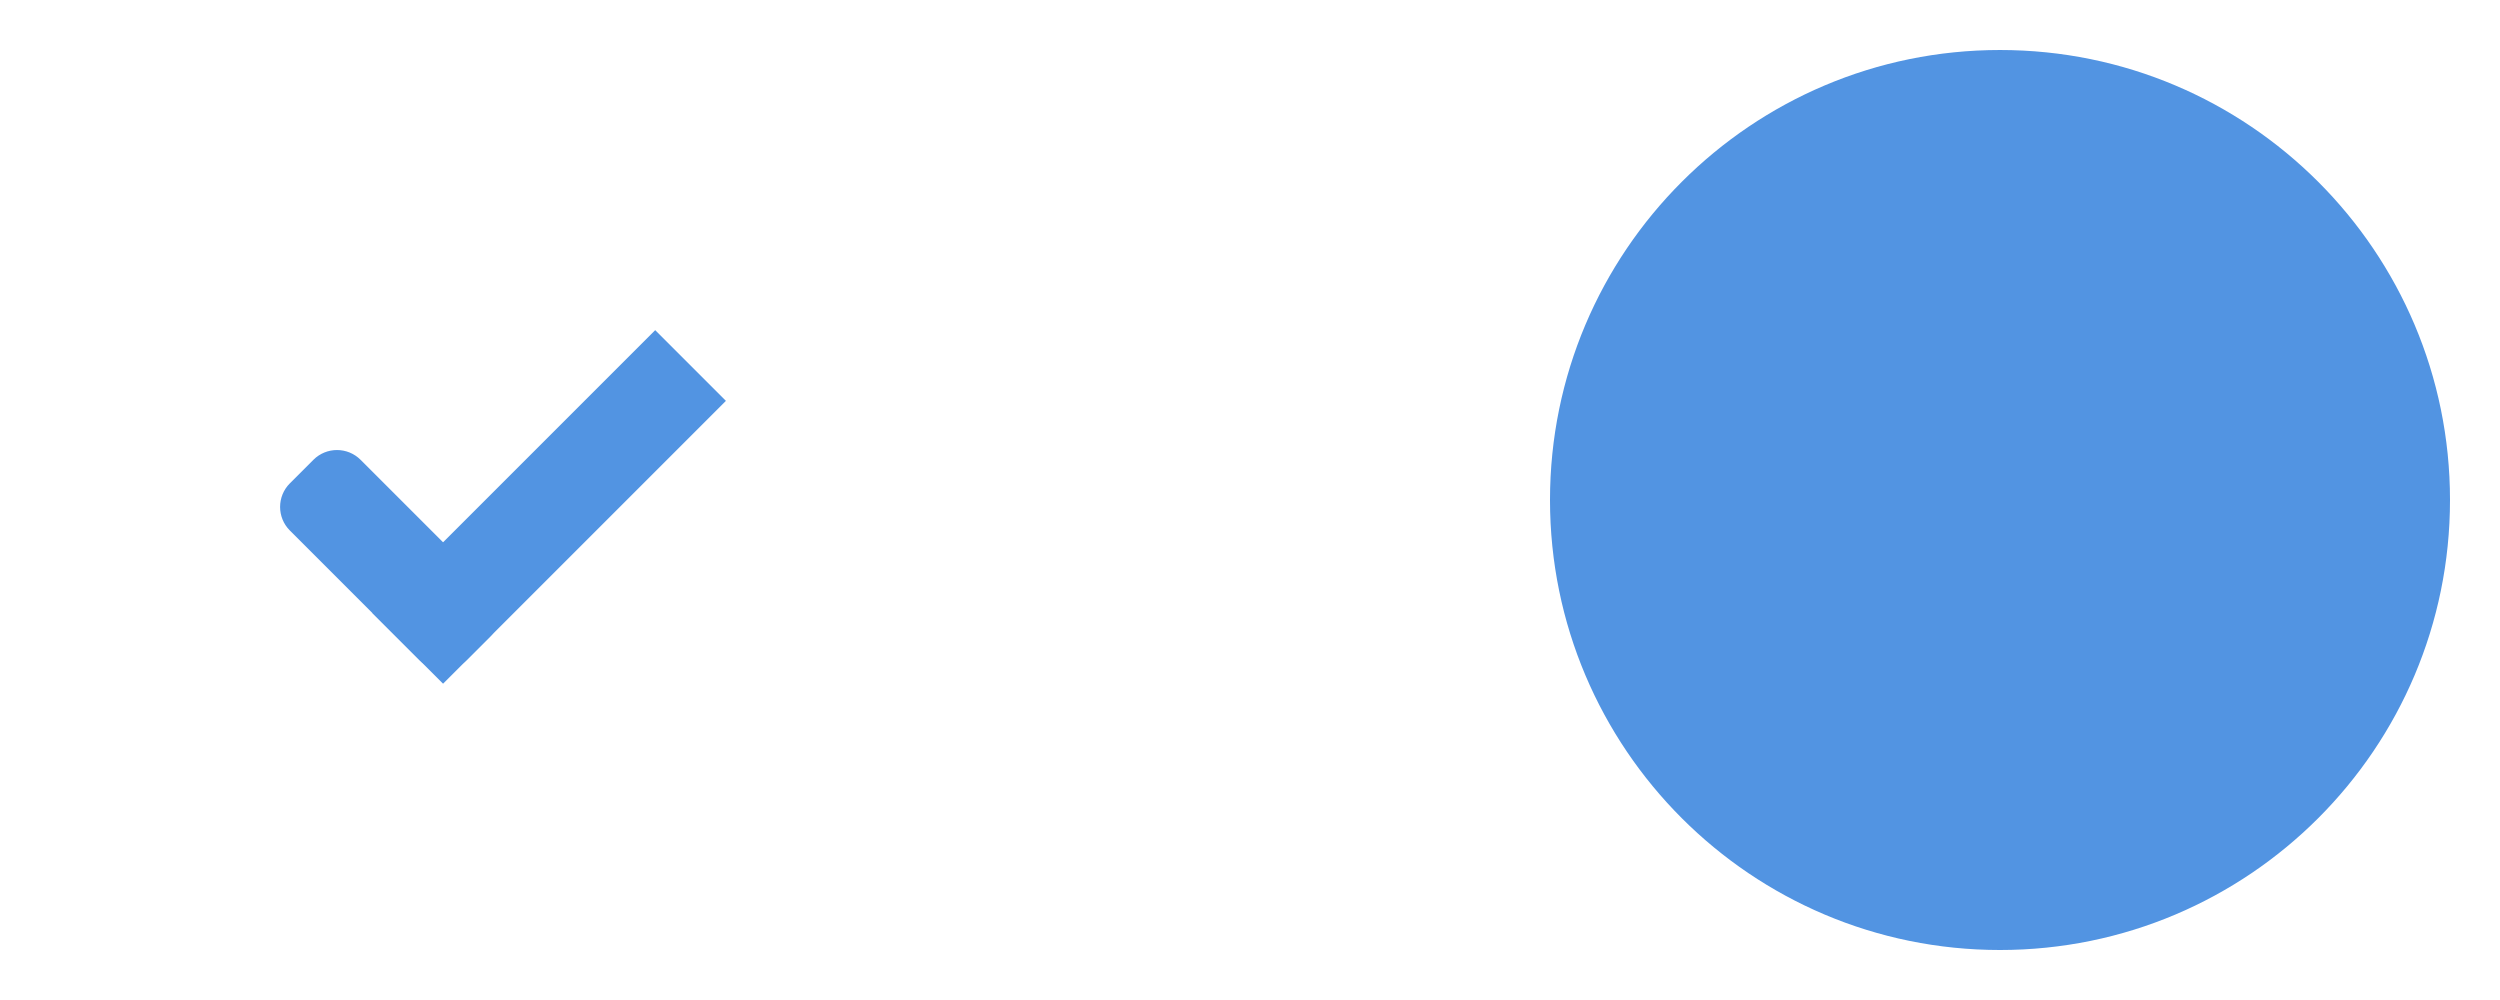
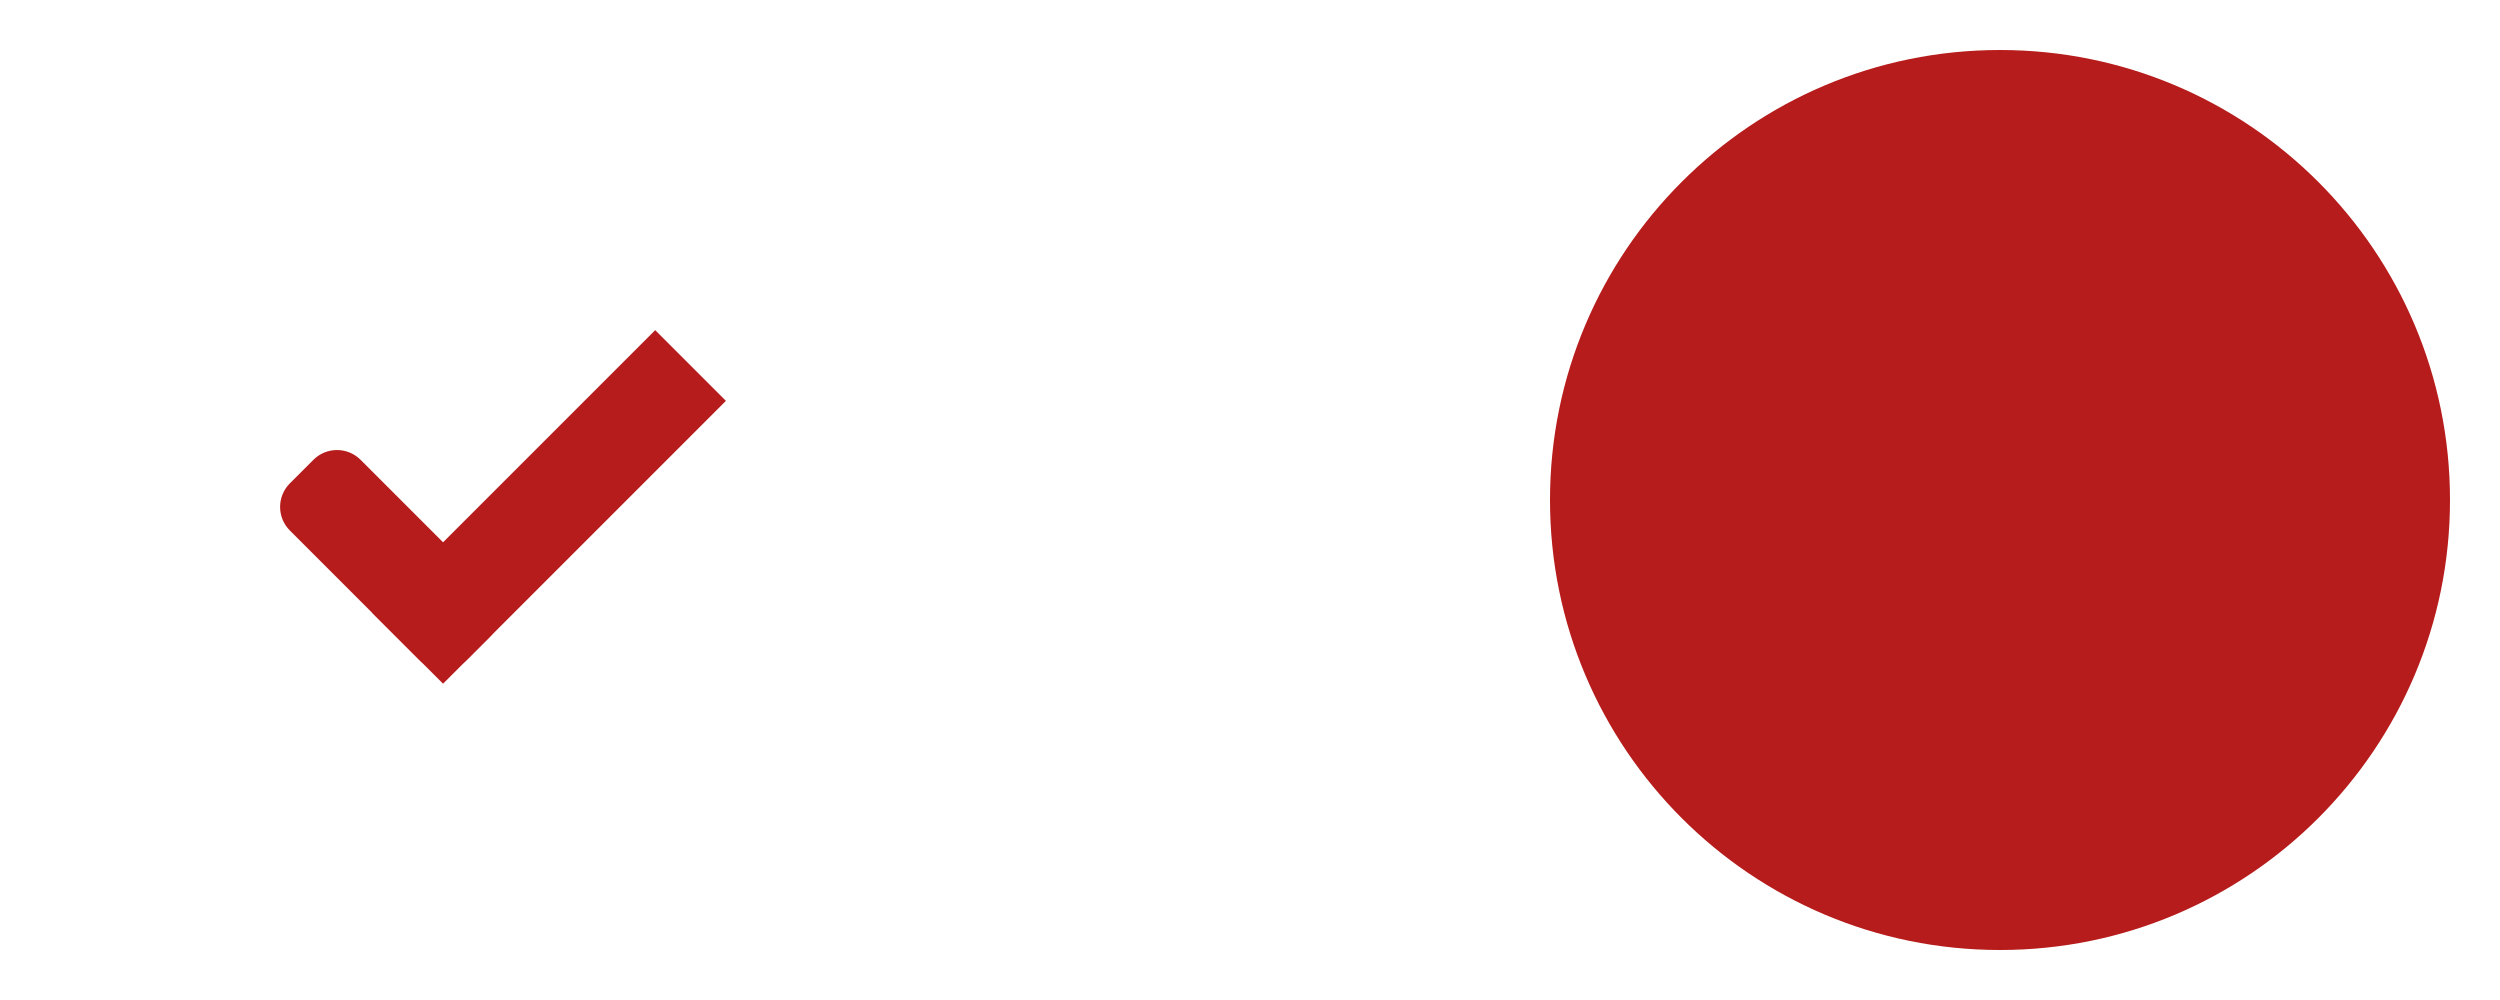
<svg xmlns="http://www.w3.org/2000/svg" xmlns:ns1="http://www.openswatchbook.org/uri/2009/osb" xmlns:xlink="http://www.w3.org/1999/xlink" width="50" height="20" id="svg7539" version="1.1">
  <defs id="defs7541">
    <linearGradient id="selected_fg_color" ns1:paint="solid">
      <stop style="stop-color:#ffffff;stop-opacity:1;" offset="0" id="stop4171" />
    </linearGradient>
    <linearGradient id="selected_bg_color" ns1:paint="solid">
-       <stop style="stop-color:#5294e2;stop-opacity:1;" offset="0" id="stop4166" />
+       <stop style="stop-color:#b71c1c;stop-opacity:1;" offset="0" id="stop4166" />
    </linearGradient>
    <linearGradient id="linearGradient4695-1-4-3-5-0-6">
      <stop id="stop4697-9-9-7-0-1-5" style="stop-color:#000000;stop-opacity:1;" offset="0" />
      <stop id="stop4699-5-8-9-0-4-0" style="stop-color:#000000;stop-opacity:0" offset="1" />
    </linearGradient>
    <linearGradient id="linearGradient3768-6">
      <stop style="stop-color:#0f0f0f;stop-opacity:1;" offset="0" id="stop3770-0" />
      <stop id="stop3778-6" offset="0.078" style="stop-color:#171717;stop-opacity:1;" />
      <stop style="stop-color:#171717;stop-opacity:1;" offset="0.974" id="stop3774-2" />
      <stop style="stop-color:#1b1b1b;stop-opacity:1;" offset="1" id="stop3776-2" />
    </linearGradient>
    <linearGradient id="linearGradient3969-0-4">
      <stop style="stop-color:#353537;stop-opacity:1;" offset="0" id="stop3971-2-6" />
      <stop style="stop-color:#4d4f52;stop-opacity:1;" offset="1" id="stop3973-0-1" />
    </linearGradient>
    <linearGradient id="linearGradient3938">
      <stop id="stop3940" offset="0" style="stop-color:#ffffff;stop-opacity:0;" />
      <stop id="stop3942" offset="1" style="stop-color:#ffffff;stop-opacity:0.549;" />
    </linearGradient>
    <linearGradient id="linearGradient6523">
      <stop id="stop6525" offset="0" style="stop-color:#1a1a1a;stop-opacity:1;" />
      <stop id="stop6527" offset="1" style="stop-color:#1a1a1a;stop-opacity:0;" />
    </linearGradient>
    <linearGradient id="linearGradient3938-6">
      <stop id="stop3940-4" offset="0" style="stop-color:#bebebe;stop-opacity:1;" />
      <stop id="stop3942-8" offset="1" style="stop-color:#ffffff;stop-opacity:1;" />
    </linearGradient>
    <linearGradient xlink:href="#selected_bg_color" id="linearGradient4168" x1="980.05" y1="-456.095" x2="980.05" y2="-454.095" gradientUnits="userSpaceOnUse" />
    <linearGradient xlink:href="#selected_bg_color" id="linearGradient4170" x1="981.55" y1="-462.095" x2="981.55" y2="-454.095" gradientUnits="userSpaceOnUse" />
    <linearGradient xlink:href="#selected_bg_color" id="linearGradient4172" x1="41" y1="1032.362" x2="41" y2="1050.362" gradientUnits="userSpaceOnUse" />
    <linearGradient xlink:href="#selected_fg_color" id="linearGradient4173" x1="26" y1="1031.362" x2="26" y2="1051.362" gradientUnits="userSpaceOnUse" />
  </defs>
  <g id="layer1" transform="translate(-120,88)">
    <g transform="translate(-886,-448)" style="display:inline;opacity:1" id="switch-active-selected">
      <g id="layer1-9-0-0" transform="translate(885,450)" style="display:inline;opacity:1">
        <g style="display:inline" transform="translate(120,-117)" id="switch-active-8-4">
          <g id="g3900-1-87-6" transform="translate(0,-1004.362)">
            <rect style="display:inline;opacity:0;fill:#434343;fill-opacity:1;stroke:none;stroke-width:1;stroke-linecap:butt;stroke-linejoin:miter;stroke-miterlimit:4;stroke-dasharray:none;stroke-dashoffset:0;stroke-opacity:1" id="rect5465-3-3-6" width="52" height="24" x="0" y="1029.362" />
            <rect style="fill:url(#linearGradient4173);fill-opacity:1;fill-rule:nonzero;stroke:none" id="rect2987-0-8-4" width="50" height="20" x="1" y="1031.362" ry="11" rx="11" />
            <circle style="fill:url(#linearGradient4172);fill-opacity:1;fill-rule:nonzero;stroke:none" id="path3759-0-7" cx="41" cy="1041.362" r="9" />
          </g>
        </g>
      </g>
      <g transform="translate(-1.000316,0)" id="g4816-0">
        <rect transform="matrix(0.7071068,0.7071068,-0.7071068,0.7071068,0,0)" ry="0.667" rx="0.667" y="-456.095" x="977.55" height="2" width="5" id="rect3977-39-2-1" style="display:inline;opacity:1;fill:url(#linearGradient4168);fill-opacity:1;stroke:none" />
        <rect transform="matrix(0.7071068,0.7071068,-0.7071068,0.7071068,0,0)" ry="0" y="-462.095" x="980.55" height="8" width="2" id="rect3979-7-0-8" style="display:inline;opacity:1;fill:url(#linearGradient4170);fill-opacity:1;stroke:none" />
      </g>
    </g>
  </g>
</svg>
